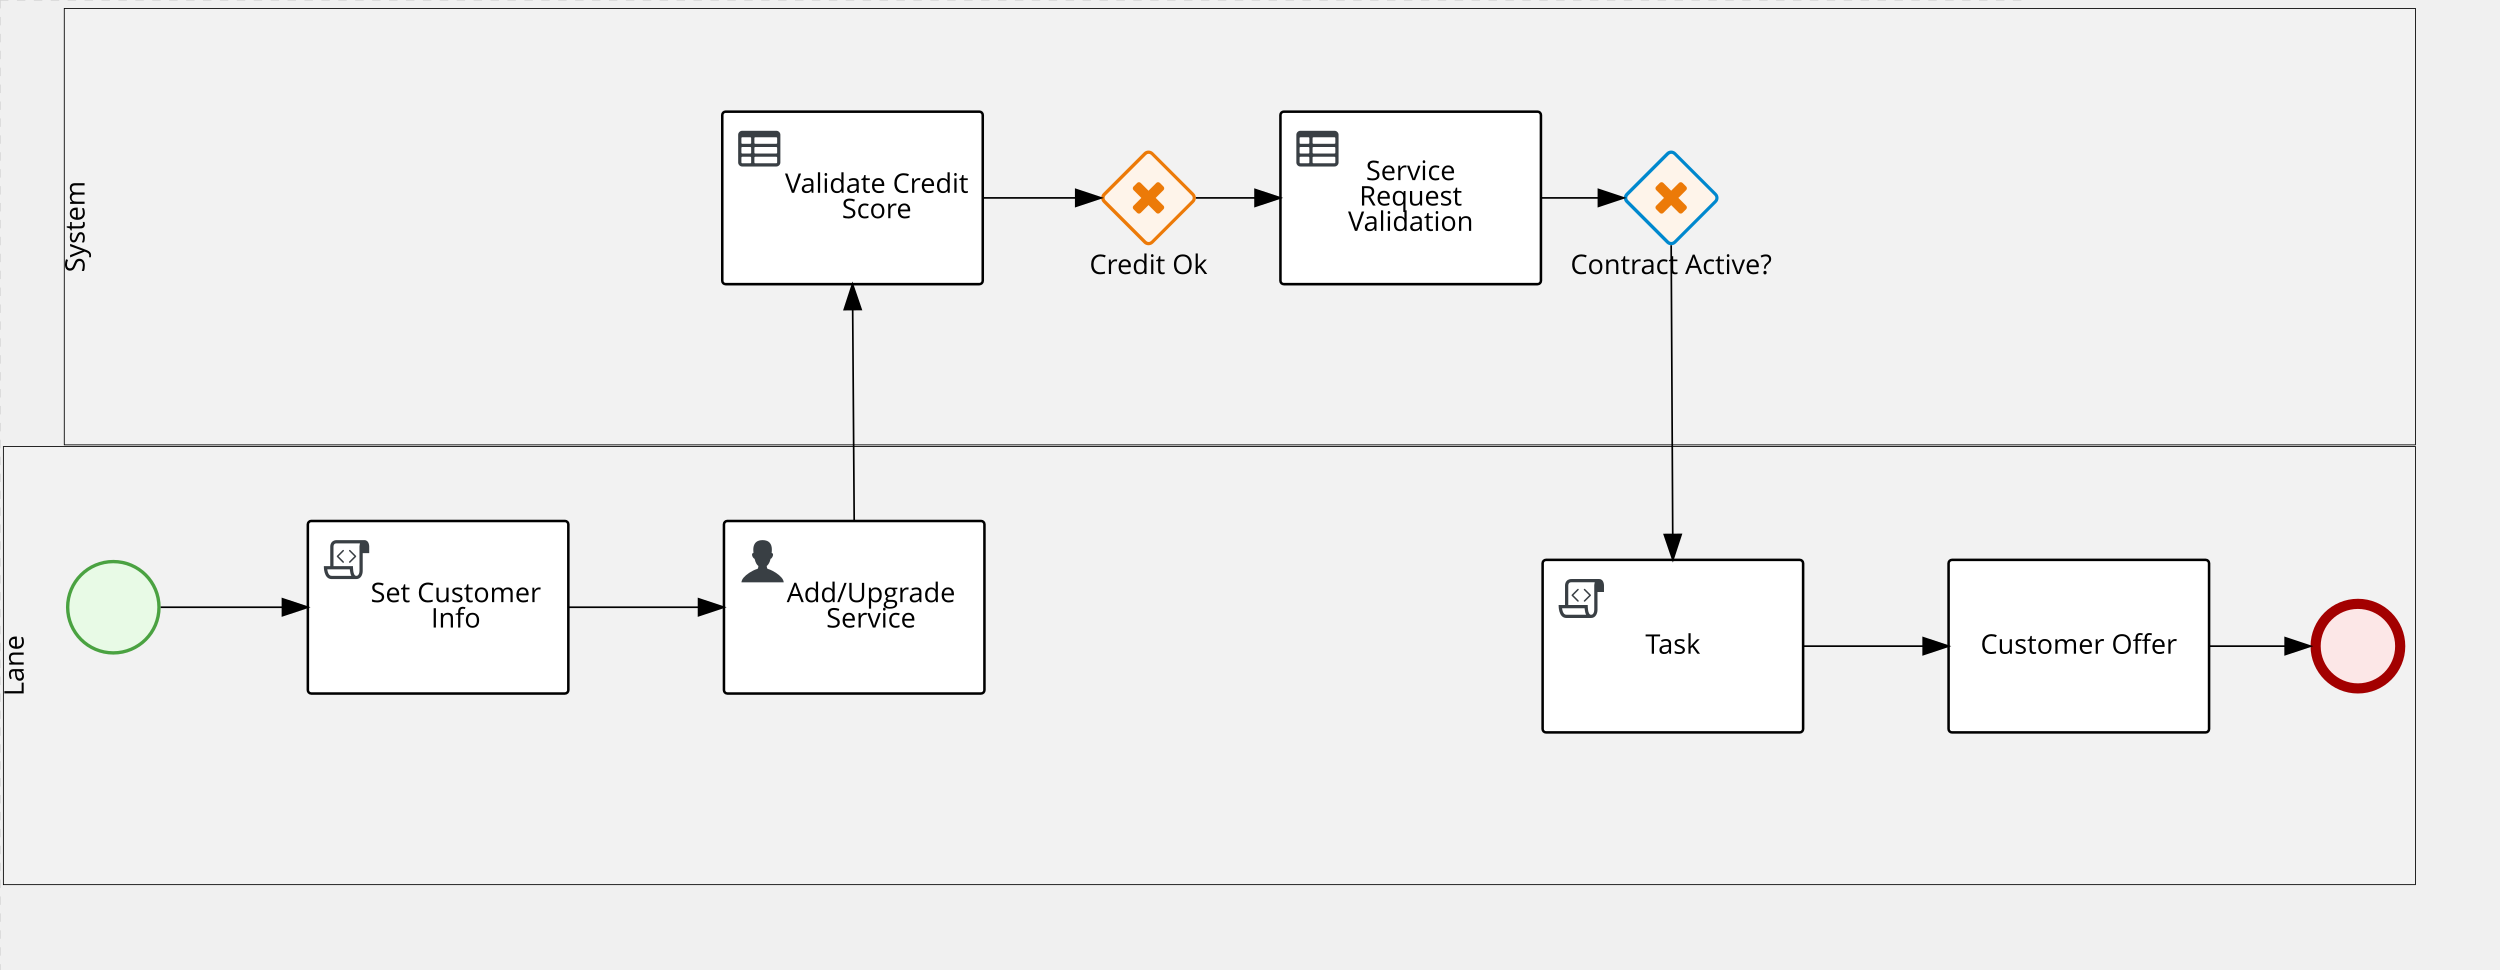
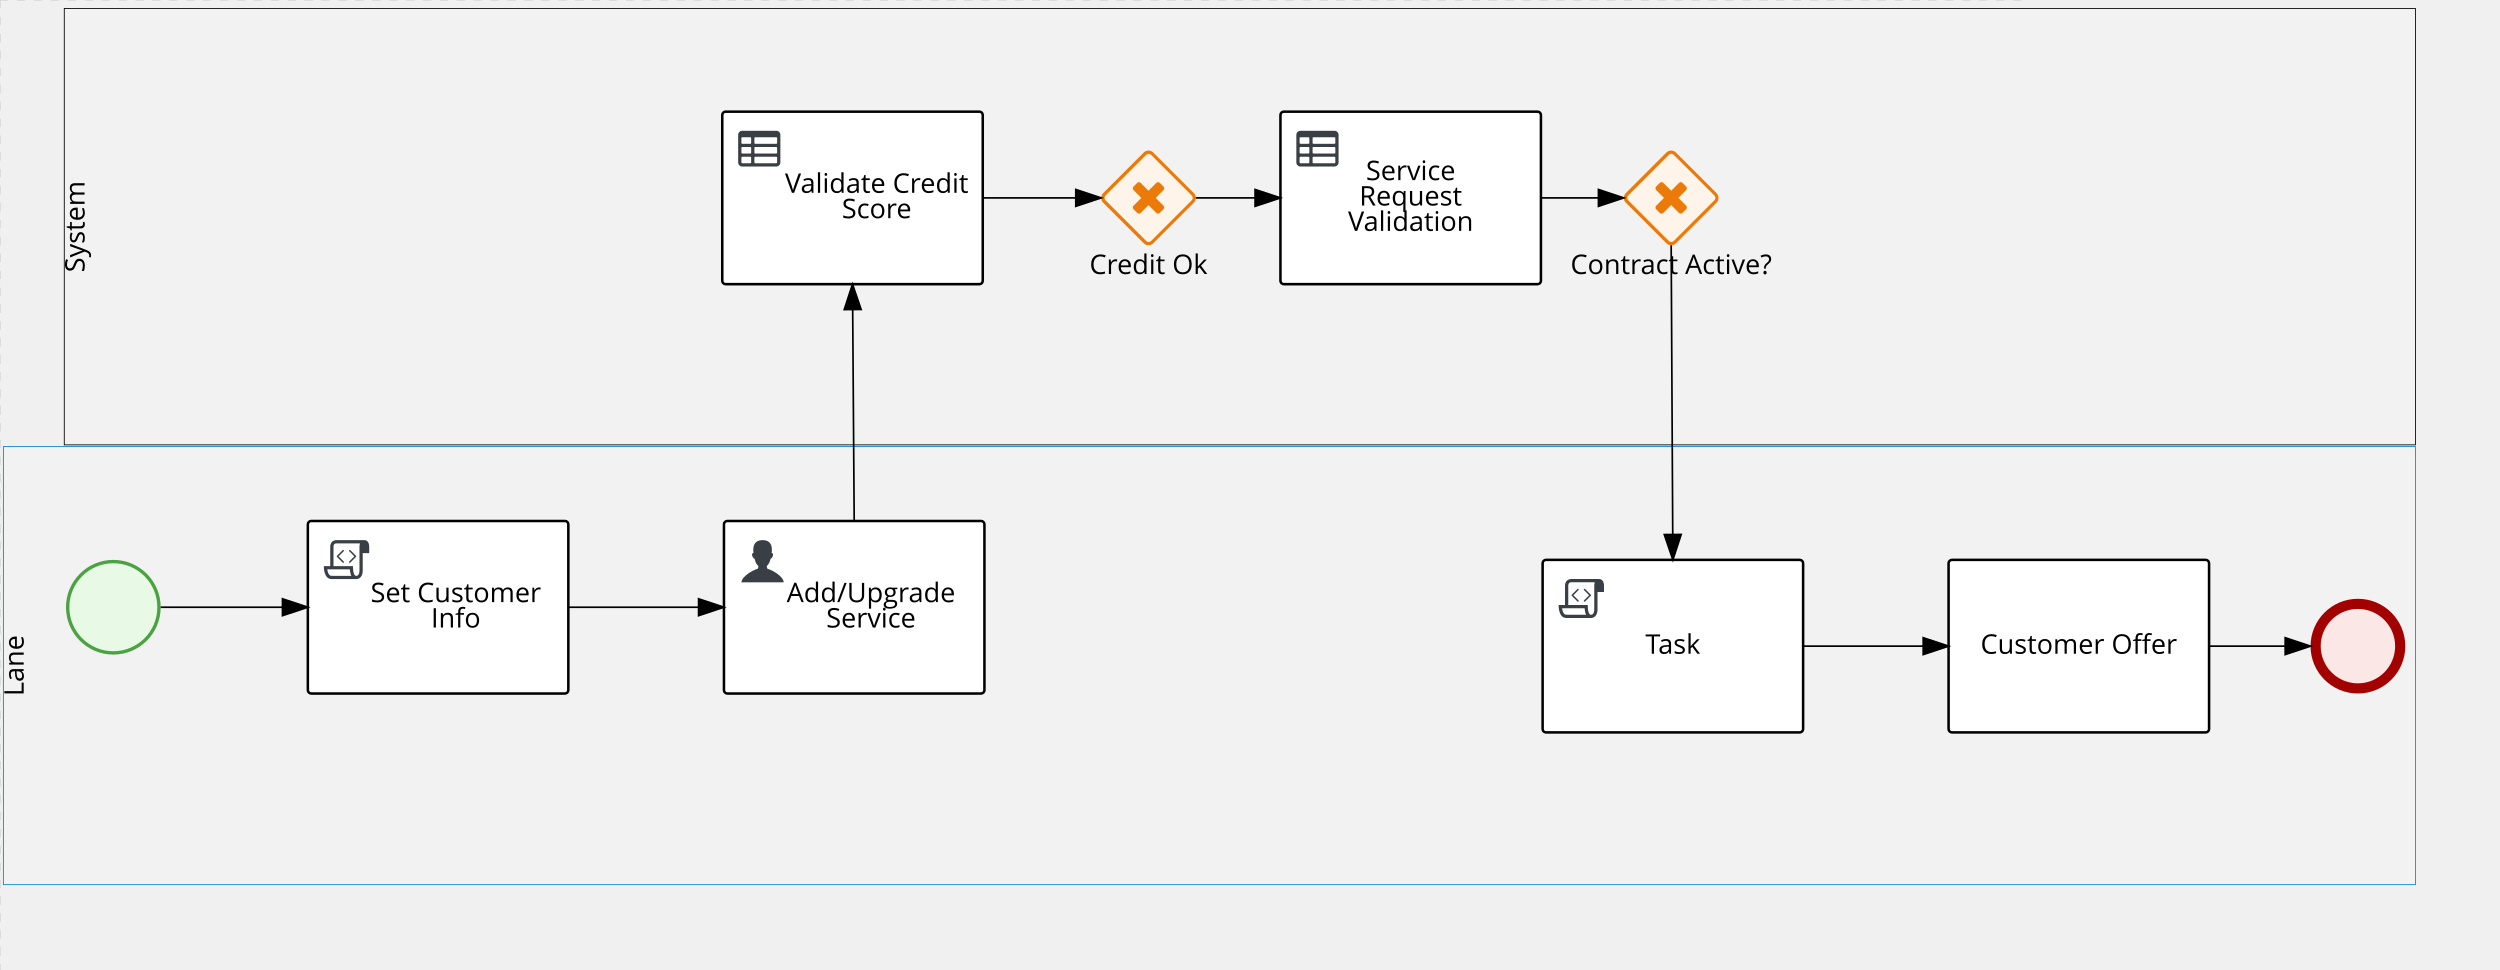
<svg xmlns="http://www.w3.org/2000/svg" version="1.1" width="1478" height="573" viewBox="0 0 1478 573">
  <defs />
  <g transform="matrix(1,0,0,1,0,0)">
    <g>
      <g>
        <g>
          <path fill="none" stroke="#d3d3d3" paint-order="fill stroke markers" d=" M 0 0 L 1200 0" stroke-miterlimit="10" stroke-opacity="0.8" stroke-dasharray="5" />
        </g>
        <g>
          <path fill="none" stroke="#d3d3d3" paint-order="fill stroke markers" d=" M 0 0 L 0 800" stroke-miterlimit="10" stroke-opacity="0.8" stroke-dasharray="5" />
        </g>
      </g>
      <g id="_C40BE70D-7D12-48B8-9F95-154697BD14E2" bpmn2nodeid="_C40BE70D-7D12-48B8-9F95-154697BD14E2" transform="matrix(1,0,0,1,38,5)">
        <g>
          <path fill="none" stroke="none" />
        </g>
        <g transform="matrix(1,0,0,1,0,0)">
          <path fill="#f2f2f2" stroke="none" id="_C40BE70D-7D12-48B8-9F95-154697BD14E2?shapeType=BACKGROUND" paint-order="stroke fill markers" d=" M 0 0 L 1390 0 L 1390 258 L 0 258 L 0 0 Z Z" />
        </g>
        <g transform="matrix(1,0,0,1,0,0)">
          <path fill="none" stroke="rgb(0,0,0)" id="_C40BE70D-7D12-48B8-9F95-154697BD14E2?shapeType=BORDER&amp;renderType=STROKE" paint-order="fill stroke markers" d=" M 0 0 L 1390 0 L 1390 258 L 0 258 L 0 0 Z Z" stroke-miterlimit="10" stroke-width="0.5" stroke-dasharray="" />
        </g>
        <g transform="matrix(-1.8369701987210297e-16,-1,1,-1.8369701987210297e-16,0,155.9922)">
          <text fill="#000000" stroke="none" font-family="Open Sans" font-size="12pt" font-style="normal" font-weight="normal" text-decoration="normal" x="26.992" y="12" text-anchor="middle" dominant-baseline="alphabetic">System</text>
        </g>
        <g id="_C9A2C5DB-835F-4DDA-B9C5-FEDAFB7BF439" bpmn2nodeid="_C9A2C5DB-835F-4DDA-B9C5-FEDAFB7BF439" transform="matrix(1,0,0,1,389,61)">
          <g>
            <path fill="none" stroke="none" />
          </g>
          <g transform="matrix(1,0,0,1,0,0)">
            <path fill="#ffffff" stroke="none" id="_C9A2C5DB-835F-4DDA-B9C5-FEDAFB7BF439?shapeType=BACKGROUND" paint-order="stroke fill markers" d=" M 2 0 L 152 0 L 152 0 A 2 2 0 0 1 154 2 L 154 100 L 154 100 A 2 2 0 0 1 152 102 L 2 102 L 2 102 A 2 2 0 0 1 0 100 L 0 2 L 0 2 A 2 2 0 0 1 2 0 Z" />
          </g>
          <g transform="matrix(1,0,0,1,0,0)">
            <path fill="none" stroke="rgb(0,0,0)" id="_C9A2C5DB-835F-4DDA-B9C5-FEDAFB7BF439?shapeType=BORDER&amp;renderType=STROKE" paint-order="fill stroke markers" d=" M 2 0 L 152 0 L 152 0 A 2 2 0 0 1 154 2 L 154 100 L 154 100 A 2 2 0 0 1 152 102 L 2 102 L 2 102 A 2 2 0 0 1 0 100 L 0 2 L 0 2 A 2 2 0 0 1 2 0 Z" stroke-miterlimit="10" stroke-width="1.5" stroke-dasharray="" />
          </g>
          <g>
            <g transform="matrix(0.06,0,0,0.06,9.4,9.4)">
              <g transform="matrix(1,0,0,1,0,0)">
                <path fill="#393f44" stroke="none" id="_C9A2C5DB-835F-4DDA-B9C5-FEDAFB7BF439undefined" paint-order="stroke fill markers" d=" M 0 0 M 128 344 L 128 296 C 128 293.7 127.2 291.8 125.8 290.2 C 124.4 288.6 122.4 288 120 288 L 40 288 C 37.7 288 35.8 288.8 34.2 290.2 C 32.6 291.6 32 293.7 32 296 L 32 344 C 32 346.3 32.8 348.2 34.2 349.8 C 35.6 351.4 37.6 352 40 352 L 120 352 C 122.3 352 124.2 351.2 125.8 349.8 C 127.4 348.4 128 346.3 128 344 Z M 0 0 M 128 248 L 128 200 C 128 197.7 127.2 195.8 125.8 194.2 C 124.4 192.6 122.4 192 120 192 L 40 192 C 37.7 192 35.8 192.8 34.2 194.2 C 32.6 195.6 32 197.7 32 200 L 32 248 C 32 250.3 32.8 252.2 34.2 253.8 C 35.6 255.4 37.6 256 40 256 L 120 256 C 122.3 256 124.2 255.2 125.8 253.8 C 127.4 252.4 128 250.3 128 248 Z M 0 0 M 376 352 C 378.3 352 380.2 351.2 381.8 349.8 C 383.4 348.4 384 346.4 384 344 L 384 296 C 384 293.7 383.2 291.8 381.8 290.2 C 380.4 288.6 378.4 288 376 288 L 168 288 C 165.7 288 163.8 288.8 162.2 290.2 C 160.6 291.6 160 293.6 160 296 L 160 344 C 160 346.3 160.8 348.2 162.2 349.8 C 163.6 351.4 165.6 352 168 352 L 376 352 Z M 0 0 M 128 152 L 128 104 C 128 101.7 127.2 99.8 125.8 98.2 C 124.4 96.6 122.3 96 120 96 L 40 96 C 37.7 96 35.8 96.8 34.2 98.2 C 32.6 99.6 32 101.7 32 104 L 32 152 C 32 154.3 32.8 156.2 34.2 157.8 C 35.6 159.4 37.6 160 40 160 L 120 160 C 122.3 160 124.2 159.2 125.8 157.8 C 127.4 156.4 128 154.3 128 152 Z M 0 0 M 376 256 C 378.3 256 380.2 255.2 381.8 253.8 C 383.4 252.4 384 250.4 384 248 L 384 200 C 384 197.7 383.2 195.8 381.8 194.2 C 380.4 192.6 378.4 192 376 192 L 168 192 C 165.7 192 163.8 192.8 162.2 194.2 C 160.6 195.6 160 197.6 160 200 L 160 248 C 160 250.3 160.8 252.2 162.2 253.8 C 163.6 255.4 165.6 256 168 256 L 376 256 Z M 0 0 M 376 160 C 378.3 160 380.2 159.2 381.8 157.8 C 383.4 156.4 384 154.4 384 152 L 384 104 C 384 101.7 383.2 99.8 381.8 98.2 C 380.4 96.6 378.3 96 376 96 L 168 96 C 165.7 96 163.8 96.8 162.2 98.2 C 160.6 99.6 160 101.6 160 104 L 160 152 C 160 154.3 160.8 156.2 162.2 157.8 C 163.6 159.4 165.6 160 168 160 L 376 160 Z M 0 0 M 416 72 L 416 344 C 416 355 412.1 364.4 404.2 372.2 C 396.3 380 387 384 376 384 L 40 384 C 29 384 19.6 380.1 11.8 372.2 C 4 364.3 0 355 0 344 L 0 72 C 0 61 3.9 51.6 11.8 43.8 C 19.7 36 29 32 40 32 L 376 32 C 387 32 396.4 35.9 404.2 43.8 C 412 51.7 416 61 416 72 Z" />
              </g>
            </g>
          </g>
          <g transform="matrix(1,0,0,1,35,36)">
            <text fill="#000000" stroke="none" font-family="Open Sans" font-size="12pt" font-style="normal" font-weight="normal" text-decoration="normal" x="56.309" y="12" text-anchor="middle" dominant-baseline="alphabetic">Validate Credit </text>
            <text fill="#000000" stroke="none" font-family="Open Sans" font-size="12pt" font-style="normal" font-weight="normal" text-decoration="normal" x="56.309" y="27" text-anchor="middle" dominant-baseline="alphabetic">        Score         </text>
          </g>
        </g>
        <g id="_F972B867-2E65-4751-83F8-A389BBCB7DEE" bpmn2nodeid="_F972B867-2E65-4751-83F8-A389BBCB7DEE" transform="matrix(1,0,0,1,719,61)">
          <g>
            <path fill="none" stroke="none" />
          </g>
          <g transform="matrix(1,0,0,1,0,0)">
            <path fill="#ffffff" stroke="none" id="_F972B867-2E65-4751-83F8-A389BBCB7DEE?shapeType=BACKGROUND" paint-order="stroke fill markers" d=" M 2 0 L 152 0 L 152 0 A 2 2 0 0 1 154 2 L 154 100 L 154 100 A 2 2 0 0 1 152 102 L 2 102 L 2 102 A 2 2 0 0 1 0 100 L 0 2 L 0 2 A 2 2 0 0 1 2 0 Z" />
          </g>
          <g transform="matrix(1,0,0,1,0,0)">
            <path fill="none" stroke="rgb(0,0,0)" id="_F972B867-2E65-4751-83F8-A389BBCB7DEE?shapeType=BORDER&amp;renderType=STROKE" paint-order="fill stroke markers" d=" M 2 0 L 152 0 L 152 0 A 2 2 0 0 1 154 2 L 154 100 L 154 100 A 2 2 0 0 1 152 102 L 2 102 L 2 102 A 2 2 0 0 1 0 100 L 0 2 L 0 2 A 2 2 0 0 1 2 0 Z" stroke-miterlimit="10" stroke-width="1.5" stroke-dasharray="" />
          </g>
          <g>
            <g transform="matrix(0.06,0,0,0.06,9.4,9.4)">
              <g transform="matrix(1,0,0,1,0,0)">
                <path fill="#393f44" stroke="none" id="_F972B867-2E65-4751-83F8-A389BBCB7DEEundefined" paint-order="stroke fill markers" d=" M 0 0 M 128 344 L 128 296 C 128 293.7 127.2 291.8 125.8 290.2 C 124.4 288.6 122.4 288 120 288 L 40 288 C 37.7 288 35.8 288.8 34.2 290.2 C 32.6 291.6 32 293.7 32 296 L 32 344 C 32 346.3 32.8 348.2 34.2 349.8 C 35.6 351.4 37.6 352 40 352 L 120 352 C 122.3 352 124.2 351.2 125.8 349.8 C 127.4 348.4 128 346.3 128 344 Z M 0 0 M 128 248 L 128 200 C 128 197.7 127.2 195.8 125.8 194.2 C 124.4 192.6 122.4 192 120 192 L 40 192 C 37.7 192 35.8 192.8 34.2 194.2 C 32.6 195.6 32 197.7 32 200 L 32 248 C 32 250.3 32.8 252.2 34.2 253.8 C 35.6 255.4 37.6 256 40 256 L 120 256 C 122.3 256 124.2 255.2 125.8 253.8 C 127.4 252.4 128 250.3 128 248 Z M 0 0 M 376 352 C 378.3 352 380.2 351.2 381.8 349.8 C 383.4 348.4 384 346.4 384 344 L 384 296 C 384 293.7 383.2 291.8 381.8 290.2 C 380.4 288.6 378.4 288 376 288 L 168 288 C 165.7 288 163.8 288.8 162.2 290.2 C 160.6 291.6 160 293.6 160 296 L 160 344 C 160 346.3 160.8 348.2 162.2 349.8 C 163.6 351.4 165.6 352 168 352 L 376 352 Z M 0 0 M 128 152 L 128 104 C 128 101.7 127.2 99.8 125.8 98.2 C 124.4 96.6 122.3 96 120 96 L 40 96 C 37.7 96 35.8 96.8 34.2 98.2 C 32.6 99.6 32 101.7 32 104 L 32 152 C 32 154.3 32.8 156.2 34.2 157.8 C 35.6 159.4 37.6 160 40 160 L 120 160 C 122.3 160 124.2 159.2 125.8 157.8 C 127.4 156.4 128 154.3 128 152 Z M 0 0 M 376 256 C 378.3 256 380.2 255.2 381.8 253.8 C 383.4 252.4 384 250.4 384 248 L 384 200 C 384 197.7 383.2 195.8 381.8 194.2 C 380.4 192.6 378.4 192 376 192 L 168 192 C 165.7 192 163.8 192.8 162.2 194.2 C 160.6 195.6 160 197.6 160 200 L 160 248 C 160 250.3 160.8 252.2 162.2 253.8 C 163.6 255.4 165.6 256 168 256 L 376 256 Z M 0 0 M 376 160 C 378.3 160 380.2 159.2 381.8 157.8 C 383.4 156.4 384 154.4 384 152 L 384 104 C 384 101.7 383.2 99.8 381.8 98.2 C 380.4 96.6 378.3 96 376 96 L 168 96 C 165.7 96 163.8 96.8 162.2 98.2 C 160.6 99.6 160 101.6 160 104 L 160 152 C 160 154.3 160.8 156.2 162.2 157.8 C 163.6 159.4 165.6 160 168 160 L 376 160 Z M 0 0 M 416 72 L 416 344 C 416 355 412.1 364.4 404.2 372.2 C 396.3 380 387 384 376 384 L 40 384 C 29 384 19.6 380.1 11.8 372.2 C 4 364.3 0 355 0 344 L 0 72 C 0 61 3.9 51.6 11.8 43.8 C 19.7 36 29 32 40 32 L 376 32 C 387 32 396.4 35.9 404.2 43.8 C 412 51.7 416 61 416 72 Z" />
              </g>
            </g>
          </g>
          <g transform="matrix(1,0,0,1,39.96094,28.5)">
            <text fill="#000000" stroke="none" font-family="Open Sans" font-size="12pt" font-style="normal" font-weight="normal" text-decoration="normal" x="37.039" y="12" text-anchor="middle" dominant-baseline="alphabetic">  Service   </text>
            <text fill="#000000" stroke="none" font-family="Open Sans" font-size="12pt" font-style="normal" font-weight="normal" text-decoration="normal" x="37.039" y="27" text-anchor="middle" dominant-baseline="alphabetic"> Request  </text>
            <text fill="#000000" stroke="none" font-family="Open Sans" font-size="12pt" font-style="normal" font-weight="normal" text-decoration="normal" x="37.039" y="42" text-anchor="middle" dominant-baseline="alphabetic">Validation</text>
          </g>
        </g>
        <g id="_AA3BF9BA-733F-4D16-9B43-69D243315AF8" bpmn2nodeid="_AA3BF9BA-733F-4D16-9B43-69D243315AF8" transform="matrix(1,0,0,1,613,84)">
          <g>
            <path fill="none" stroke="none" />
          </g>
          <g transform="matrix(0.125,0,0,0.125,0,0)">
            <g transform="matrix(1,0,0,1,0,0)">
              <path fill="#fef4ea" stroke="none" id="_AA3BF9BA-733F-4D16-9B43-69D243315AF8?shapeType=BACKGROUND" paint-order="stroke fill markers" d=" M 0 0 M 224.4 4.3 C 216.4 4.3 208.4 7.3 202.3 13.4 L 13.5 202.2 C 1.3 214.4 1.3 234.2 13.5 246.4 L 202.2 435.1 C 208.3 441.2 216.4 444.2 224.3 444.2 C 232.2 444.2 240.3 441.2 246.4 435.1 L 435.1 246.4 C 447.3 234.2 447.3 214.4 435.1 202.2 L 246.5 13.4 C 240.4 7.3 232.4 4.3 224.4 4.3 L 224.4 4.3 Z" />
            </g>
            <g>
              <g transform="matrix(1,0,0,1,0,0)">
                <g transform="matrix(1,0,0,1,0,0)">
                  <path fill="rgb(236,122,8)" stroke="none" id="_AA3BF9BA-733F-4D16-9B43-69D243315AF8?shapeType=BORDER&amp;renderType=FILL" paint-order="stroke fill markers" d=" M 0 0 M 20.8 212.7 L 213.3 20.2 C 219.6 13.9 229.7 13.9 235.9 20.2 L 428.4 212.7 C 434.7 219 434.7 229.1 428.4 235.3 L 235.9 427.8 C 229.6 434.1 219.5 434.1 213.3 427.8 L 20.8 235.3 C 14.5 229.1 14.5 218.9 20.8 212.7 L 20.8 212.7 Z M 0 0 M 0 224 C 0 232.1 3.1 240.3 9.3 246.5 L 201.5 438.7 C 213.9 451.1 234.1 451.1 246.5 438.7 L 438.7 246.5 C 444.9 240.3 448 232.1 448 224 C 448 215.9 444.9 207.7 438.7 201.5 L 246.5 9.3 C 234.1 -3.1 213.9 -3.1 201.5 9.3 L 9.3 201.5 C 3.1 207.7 0 215.9 0 224 L 0 224 Z" />
                </g>
              </g>
            </g>
            <g>
              <g transform="matrix(1,0,0,1,0,0)">
                <g transform="matrix(1,0,0,1,0,0)">
                  <path fill="#ec7a08" stroke="none" id="_AA3BF9BA-733F-4D16-9B43-69D243315AF8undefined" paint-order="stroke fill markers" d=" M 0 0 M 298.2 269.2 C 298.2 272.6 297.1 275.3 294.7 277.7 L 277.7 294.7 C 275.3 297.1 272.6 298.2 269.2 298.2 C 265.8 298.2 263.1 297.1 260.7 294.7 L 224 258 L 187.2 294.8 C 184.8 297.2 182.1 298.3 178.7 298.3 C 175.3 298.3 172.6 297.2 170.2 294.8 L 153.2 277.8 C 150.8 275.4 149.7 272.7 149.7 269.3 C 149.7 265.9 150.8 263.2 153.2 260.8 L 190 224 L 153.2 187.2 C 150.8 184.8 149.7 182 149.7 178.7 C 149.7 175.3 150.8 172.5 153.2 170.2 L 170.2 153.2 C 172.6 150.8 175.3 149.7 178.7 149.7 C 182.1 149.7 184.8 150.8 187.2 153.2 L 224 190 L 260.8 153.2 C 263.2 150.8 265.9 149.7 269.3 149.7 C 272.7 149.7 275.4 150.8 277.8 153.2 L 294.8 170.2 C 297.2 172.5 298.3 175.3 298.3 178.7 C 298.3 182 297.2 184.8 294.8 187.2 L 258 224 L 294.8 260.8 C 297.1 263.1 298.2 265.9 298.2 269.2 Z" />
                </g>
              </g>
            </g>
          </g>
          <g transform="matrix(1,0,0,1,-6.898438,61)">
            <text fill="#000000" stroke="none" font-family="Open Sans" font-size="12pt" font-style="normal" font-weight="normal" text-decoration="normal" x="34.898" y="12" text-anchor="middle" dominant-baseline="alphabetic">Credit Ok</text>
          </g>
        </g>
        <g id="_DC08D84A-51F2-4937-9E04-AFE509B4D9A8" bpmn2nodeid="_DC08D84A-51F2-4937-9E04-AFE509B4D9A8" transform="matrix(1,0,0,1,922,84)">
          <g>
            <path fill="none" stroke="none" />
          </g>
          <g transform="matrix(0.125,0,0,0.125,0,0)">
            <g transform="matrix(1,0,0,1,0,0)">
              <path fill="#fef4ea" stroke="none" id="_DC08D84A-51F2-4937-9E04-AFE509B4D9A8?shapeType=BACKGROUND" paint-order="stroke fill markers" d=" M 0 0 M 224.4 4.3 C 216.4 4.3 208.4 7.3 202.3 13.4 L 13.5 202.2 C 1.3 214.4 1.3 234.2 13.5 246.4 L 202.2 435.1 C 208.3 441.2 216.4 444.2 224.3 444.2 C 232.2 444.2 240.3 441.2 246.4 435.1 L 435.1 246.4 C 447.3 234.2 447.3 214.4 435.1 202.2 L 246.5 13.4 C 240.4 7.3 232.4 4.3 224.4 4.3 L 224.4 4.3 Z" />
            </g>
            <g>
              <g transform="matrix(1,0,0,1,0,0)">
                <g transform="matrix(1,0,0,1,0,0)">
-                   <path fill="rgb(0,136,206)" stroke="none" id="_DC08D84A-51F2-4937-9E04-AFE509B4D9A8?shapeType=BORDER&amp;renderType=FILL" paint-order="stroke fill markers" d=" M 0 0 M 20.8 212.7 L 213.3 20.2 C 219.6 13.9 229.7 13.9 235.9 20.2 L 428.4 212.7 C 434.7 219 434.7 229.1 428.4 235.3 L 235.9 427.8 C 229.6 434.1 219.5 434.1 213.3 427.8 L 20.8 235.3 C 14.5 229.1 14.5 218.9 20.8 212.7 L 20.8 212.7 Z M 0 0 M 0 224 C 0 232.1 3.1 240.3 9.3 246.5 L 201.5 438.7 C 213.9 451.1 234.1 451.1 246.5 438.7 L 438.7 246.5 C 444.9 240.3 448 232.1 448 224 C 448 215.9 444.9 207.7 438.7 201.5 L 246.5 9.3 C 234.1 -3.1 213.9 -3.1 201.5 9.3 L 9.3 201.5 C 3.1 207.7 0 215.9 0 224 L 0 224 Z" />
+                   <path fill="rgb(236,122,8)" stroke="none" id="_DC08D84A-51F2-4937-9E04-AFE509B4D9A8?shapeType=BORDER&amp;renderType=FILL" paint-order="stroke fill markers" d=" M 0 0 M 20.8 212.7 L 213.3 20.2 C 219.6 13.9 229.7 13.9 235.9 20.2 L 428.4 212.7 C 434.7 219 434.7 229.1 428.4 235.3 L 235.9 427.8 C 229.6 434.1 219.5 434.1 213.3 427.8 L 20.8 235.3 C 14.5 229.1 14.5 218.9 20.8 212.7 L 20.8 212.7 Z M 0 0 M 0 224 C 0 232.1 3.1 240.3 9.3 246.5 L 201.5 438.7 C 213.9 451.1 234.1 451.1 246.5 438.7 L 438.7 246.5 C 444.9 240.3 448 232.1 448 224 C 448 215.9 444.9 207.7 438.7 201.5 L 246.5 9.3 C 234.1 -3.1 213.9 -3.1 201.5 9.3 L 9.3 201.5 C 3.1 207.7 0 215.9 0 224 L 0 224 Z" />
                </g>
              </g>
            </g>
            <g>
              <g transform="matrix(1,0,0,1,0,0)">
                <g transform="matrix(1,0,0,1,0,0)">
                  <path fill="#ec7a08" stroke="none" id="_DC08D84A-51F2-4937-9E04-AFE509B4D9A8undefined" paint-order="stroke fill markers" d=" M 0 0 M 298.2 269.2 C 298.2 272.6 297.1 275.3 294.7 277.7 L 277.7 294.7 C 275.3 297.1 272.6 298.2 269.2 298.2 C 265.8 298.2 263.1 297.1 260.7 294.7 L 224 258 L 187.2 294.8 C 184.8 297.2 182.1 298.3 178.7 298.3 C 175.3 298.3 172.6 297.2 170.2 294.8 L 153.2 277.8 C 150.8 275.4 149.7 272.7 149.7 269.3 C 149.7 265.9 150.8 263.2 153.2 260.8 L 190 224 L 153.2 187.2 C 150.8 184.8 149.7 182 149.7 178.7 C 149.7 175.3 150.8 172.5 153.2 170.2 L 170.2 153.2 C 172.6 150.8 175.3 149.7 178.7 149.7 C 182.1 149.7 184.8 150.8 187.2 153.2 L 224 190 L 260.8 153.2 C 263.2 150.8 265.9 149.7 269.3 149.7 C 272.7 149.7 275.4 150.8 277.8 153.2 L 294.8 170.2 C 297.2 172.5 298.3 175.3 298.3 178.7 C 298.3 182 297.2 184.8 294.8 187.2 L 258 224 L 294.8 260.8 C 297.1 263.1 298.2 265.9 298.2 269.2 Z" />
                </g>
              </g>
            </g>
          </g>
          <g transform="matrix(1,0,0,1,-31.52734,61)">
            <text fill="#000000" stroke="none" font-family="Open Sans" font-size="12pt" font-style="normal" font-weight="normal" text-decoration="normal" x="59.527" y="12" text-anchor="middle" dominant-baseline="alphabetic">Contract Active?</text>
          </g>
        </g>
      </g>
      <g transform="matrix(1,0,0,1,38,5)" />
      <g transform="matrix(1,0,0,1,427,66)" />
      <g transform="matrix(1,0,0,1,757,66)" />
      <g id="_1BB000A9-BA14-416D-A075-B6D1B34C95D7" bpmn2nodeid="_1BB000A9-BA14-416D-A075-B6D1B34C95D7" transform="matrix(1,0,0,1,2,264)">
        <g>
          <path fill="none" stroke="none" />
        </g>
        <g transform="matrix(1,0,0,1,0,0)">
          <path fill="#f2f2f2" stroke="none" id="_1BB000A9-BA14-416D-A075-B6D1B34C95D7?shapeType=BACKGROUND" paint-order="stroke fill markers" d=" M 0 0 L 1426 0 L 1426 259 L 0 259 L 0 0 Z Z" />
        </g>
        <g transform="matrix(1,0,0,1,0,0)">
-           <path fill="none" stroke="rgb(0,0,0)" id="_1BB000A9-BA14-416D-A075-B6D1B34C95D7?shapeType=BORDER&amp;renderType=STROKE" paint-order="fill stroke markers" d=" M 0 0 L 1426 0 L 1426 259 L 0 259 L 0 0 Z Z" stroke-miterlimit="10" stroke-width="0.5" stroke-dasharray="" />
+           <path fill="none" stroke="rgb(0,136,206)" id="_1BB000A9-BA14-416D-A075-B6D1B34C95D7?shapeType=BORDER&amp;renderType=STROKE" paint-order="fill stroke markers" d=" M 0 0 L 1426 0 L 1426 259 L 0 259 L 0 0 Z Z" stroke-miterlimit="10" stroke-width="0.5" stroke-dasharray="" />
        </g>
        <g transform="matrix(-1.8369701987210297e-16,-1,1,-1.8369701987210297e-16,0,147.5)">
          <text fill="#000000" stroke="none" font-family="Open Sans" font-size="12pt" font-style="normal" font-weight="normal" text-decoration="normal" x="18" y="12" text-anchor="middle" dominant-baseline="alphabetic">Lane</text>
        </g>
        <g id="_793FCBBF-E832-40F6-84E5-37F5270913DC" bpmn2nodeid="_793FCBBF-E832-40F6-84E5-37F5270913DC" transform="matrix(1,0,0,1,180,44)">
          <g>
            <path fill="none" stroke="none" />
          </g>
          <g transform="matrix(1,0,0,1,0,0)">
            <path fill="#ffffff" stroke="none" id="_793FCBBF-E832-40F6-84E5-37F5270913DC?shapeType=BACKGROUND" paint-order="stroke fill markers" d=" M 2 0 L 152 0 L 152 0 A 2 2 0 0 1 154 2 L 154 100 L 154 100 A 2 2 0 0 1 152 102 L 2 102 L 2 102 A 2 2 0 0 1 0 100 L 0 2 L 0 2 A 2 2 0 0 1 2 0 Z" />
          </g>
          <g transform="matrix(1,0,0,1,0,0)">
            <path fill="none" stroke="rgb(0,0,0)" id="_793FCBBF-E832-40F6-84E5-37F5270913DC?shapeType=BORDER&amp;renderType=STROKE" paint-order="fill stroke markers" d=" M 2 0 L 152 0 L 152 0 A 2 2 0 0 1 154 2 L 154 100 L 154 100 A 2 2 0 0 1 152 102 L 2 102 L 2 102 A 2 2 0 0 1 0 100 L 0 2 L 0 2 A 2 2 0 0 1 2 0 Z" stroke-miterlimit="10" stroke-width="1.5" stroke-dasharray="" />
          </g>
          <g>
            <g transform="matrix(0.06,0,0,0.06,9.4,9.4)">
              <g transform="matrix(1,0,0,1,0,0)">
                <path fill="#393f44" stroke="none" id="_793FCBBF-E832-40F6-84E5-37F5270913DCundefined" paint-order="stroke fill markers" d=" M 0 0 M 197.3 130.2 C 194.4 127.3 189.6 127.3 186.7 130.2 L 130.2 186.7 C 127.3 189.6 127.3 194.4 130.2 197.3 L 186.7 253.8 C 188.1 255.3 190.1 256 192 256 C 193.9 256 195.9 255.3 197.3 253.7 C 200.2 250.8 200.2 246 197.3 243.1 L 146.2 192 L 197.3 140.8 C 200.2 137.9 200.2 133.1 197.3 130.2 Z" />
              </g>
              <g transform="matrix(1,0,0,1,0,0)">
                <path fill="#393f44" stroke="none" id="_793FCBBF-E832-40F6-84E5-37F5270913DCundefined" paint-order="stroke fill markers" d=" M 0 0 M 261.3 130.2 C 258.4 127.3 253.6 127.3 250.7 130.2 C 247.8 133.1 247.8 137.9 250.7 140.8 L 301.8 191.9 L 250.7 243 C 247.8 245.9 247.8 250.7 250.7 253.6 C 252.1 255.3 254.1 256 256 256 C 257.9 256 259.9 255.3 261.3 253.8 L 317.8 197.3 C 320.7 194.4 320.7 189.6 317.8 186.7 L 261.3 130.2 Z" />
              </g>
              <g transform="matrix(1,0,0,1,0,0)">
                <path fill="#393f44" stroke="none" id="_793FCBBF-E832-40F6-84E5-37F5270913DCundefined" paint-order="stroke fill markers" d=" M 0 0 M 400 32 C 400 32 152.8 32 128 32 C 62 32 64 96 64 96 L 64 288 L 1 288 C 1 288 -4 416 78 416 L 320 416 C 368 416 384 368 384 336 C 384 314.2 384 224.4 384 160 L 448 160 L 448 96 C 448 96 449 32 400 32 Z M 0 0 M 78 383.9 C 68.5 383.9 61.6 381.1 55.5 374.9 C 43.4 362.4 37.5 339.6 34.9 320 L 256.9 320 C 257.1 322.7 257.3 325.4 257.6 328.2 C 260 351.6 264.7 370.1 271.9 383.9 L 78 383.9 L 78 383.9 Z M 0 0 M 352 336 C 352 345.9 349.6 360.3 342.9 371 C 337.2 380.1 330.4 384 320 384 C 285 384 288 288 288 288 L 96 288 L 96 96 L 96 95.9 L 96 95.1 C 96 90.6 97.6 78.3 104.7 71.2 C 106.5 69.4 111.9 64 128 64 L 356.5 64 C 354.4 72.8 352.8 81.8 352.2 89.9 C 352.2 90.5 352.1 91.1 352.1 91.7 C 352.1 92 352.1 92.3 352.1 92.6 C 352 94.8 352 96 352 96 L 352 160 L 352 336 Z" />
              </g>
            </g>
          </g>
          <g transform="matrix(1,0,0,1,35,36)">
            <text fill="#000000" stroke="none" font-family="Open Sans" font-size="12pt" font-style="normal" font-weight="normal" text-decoration="normal" x="52.484" y="12" text-anchor="middle" dominant-baseline="alphabetic">Set Customer </text>
            <text fill="#000000" stroke="none" font-family="Open Sans" font-size="12pt" font-style="normal" font-weight="normal" text-decoration="normal" x="52.484" y="27" text-anchor="middle" dominant-baseline="alphabetic">         Info         </text>
          </g>
        </g>
        <g id="_5D57A19D-4B7C-40DC-8BDF-E86E3B12A96E" bpmn2nodeid="_5D57A19D-4B7C-40DC-8BDF-E86E3B12A96E" transform="matrix(1,0,0,1,426,44)">
          <g>
            <path fill="none" stroke="none" />
          </g>
          <g transform="matrix(1,0,0,1,0,0)">
            <path fill="#ffffff" stroke="none" id="_5D57A19D-4B7C-40DC-8BDF-E86E3B12A96E?shapeType=BACKGROUND" paint-order="stroke fill markers" d=" M 2 0 L 152 0 L 152 0 A 2 2 0 0 1 154 2 L 154 100 L 154 100 A 2 2 0 0 1 152 102 L 2 102 L 2 102 A 2 2 0 0 1 0 100 L 0 2 L 0 2 A 2 2 0 0 1 2 0 Z" />
          </g>
          <g transform="matrix(1,0,0,1,0,0)">
            <path fill="none" stroke="rgb(0,0,0)" id="_5D57A19D-4B7C-40DC-8BDF-E86E3B12A96E?shapeType=BORDER&amp;renderType=STROKE" paint-order="fill stroke markers" d=" M 2 0 L 152 0 L 152 0 A 2 2 0 0 1 154 2 L 154 100 L 154 100 A 2 2 0 0 1 152 102 L 2 102 L 2 102 A 2 2 0 0 1 0 100 L 0 2 L 0 2 A 2 2 0 0 1 2 0 Z" stroke-miterlimit="10" stroke-width="1.5" stroke-dasharray="" />
          </g>
          <g>
            <g transform="matrix(0.06,0,0,0.06,9.4,9.4)">
              <g transform="matrix(1,0,0,1,0,0)">
                <path fill="#393f44" stroke="none" id="_5D57A19D-4B7C-40DC-8BDF-E86E3B12A96Eundefined" paint-order="stroke fill markers" d=" M 0 0 M 16 445.21 C 16 440.869 18.784 431.129 22.001 424.217 C 35.768 394.64 77.283 359.28 129 333.084 C 144.516 325.224 157.347 319.964 167.807 317.174 C 171.932 316.074 175.729 314.414 176.525 313.363 C 178.894 310.234 180.914 302.908 181.727 294.5 L 182.5 286.5 L 178.507 283.455 C 166.303 274.146 154.284 251.678 148.04 226.5 C 145.611 216.707 145.056 215.462 142.984 215.158 C 141.703 214.97 138.083 212.243 134.939 209.099 C 123.233 197.393 116.891 177.376 121.44 166.49 C 123.002 162.751 128.155 159.01 131.75 159.004 C 134.448 159 134.471 158.603 132.914 138.788 C 130.927 113.496 134.279 92.265 143.132 74.076 C 152.232 55.38 167.569 42.882 189.049 36.66 C 210.203 30.532 237.797 30.532 258.951 36.66 C 300.042 48.563 318.958 83.806 314.955 141 C 314.32 150.075 313.624 157.788 313.409 158.14 C 313.194 158.493 314.575 159.073 316.479 159.43 C 328.929 161.766 330.986 177.018 321.496 196.621 C 316.903 206.109 309.357 214.508 304.817 215.185 C 303.023 215.453 302.293 217.146 299.943 226.5 C 296.659 239.567 294.474 245.305 287.948 257.995 C 282.491 268.606 273.035 281.109 268.108 284.229 L 264.871 286.278 L 265.518 292.889 C 266.345 301.33 268.639 309.871 270.877 312.837 C 272.067 314.415 275.002 315.79 280.063 317.139 C 291.069 320.075 303.617 325.274 321 334.102 C 369.815 358.891 410.848 393.758 425.032 422.5 C 429.07 430.682 432 440.232 432 445.21 L 432 448 L 224 448 L 16 448 L 16 445.21 Z" />
              </g>
            </g>
          </g>
          <g transform="matrix(1,0,0,1,4.04,13.68)">
            <g transform="matrix(0.04,0,0,0.04,63.36,69.12)">
              <g transform="matrix(1,0,0,1,0,0)">
                <path fill="none" stroke="none" />
              </g>
              <g transform="matrix(1,0,0,1,0,0)">
                <path fill="none" stroke="none" />
              </g>
            </g>
          </g>
          <g transform="matrix(1,0,0,1,35,36)">
            <text fill="#000000" stroke="none" font-family="Open Sans" font-size="12pt" font-style="normal" font-weight="normal" text-decoration="normal" x="51.938" y="12" text-anchor="middle" dominant-baseline="alphabetic">Add/Upgrade </text>
            <text fill="#000000" stroke="none" font-family="Open Sans" font-size="12pt" font-style="normal" font-weight="normal" text-decoration="normal" x="51.938" y="27" text-anchor="middle" dominant-baseline="alphabetic">      Service      </text>
          </g>
        </g>
        <g id="_181ADED6-8348-4757-A394-E939B0ABA9C8" bpmn2nodeid="_181ADED6-8348-4757-A394-E939B0ABA9C8" transform="matrix(1,0,0,1,37,67)">
          <g>
            <path fill="none" stroke="none" />
          </g>
          <g transform="matrix(0.125,0,0,0.125,0,0)">
            <g transform="matrix(1,0,0,1,0,0)">
              <path fill="#e8fae6" stroke="none" id="_181ADED6-8348-4757-A394-E939B0ABA9C8?shapeType=BACKGROUND" paint-order="stroke fill markers" d=" M 0 0 M 444 224 C 444 263.9 434.2 300.8 414.4 334.5 C 394.7 368.2 368 394.9 334.4 414.5 C 300.8 434.1 263.9 444 224 444 C 184.1 444 147.2 434.2 113.5 414.4 C 79.8 394.7 53.1 368 33.5 334.4 C 13.9 300.8 4 263.9 4 224 C 4 184.1 13.8 147.2 33.6 113.5 C 53.4 79.8 80.1 53.1 113.6 33.5 C 147.1 13.9 184.1 4 224 4 C 263.9 4 300.8 13.8 334.5 33.6 C 368.2 53.4 394.9 80.1 414.5 113.6 C 434.1 147.1 444 184.1 444 224 Z" />
            </g>
            <g>
              <g transform="matrix(1,0,0,1,0,0)">
                <g transform="matrix(1,0,0,1,0,0)">
                  <path fill="rgb(74,162,65)" stroke="none" id="_181ADED6-8348-4757-A394-E939B0ABA9C8?shapeType=BORDER&amp;renderType=FILL" paint-order="stroke fill markers" d=" M 0 0 M 224 0 C 100.3 0 0 100.3 0 224 C 0 347.7 100.3 448 224 448 C 347.7 448 448 347.7 448 224 C 448 100.3 347.7 0 224 0 Z M 0 0 M 224 432 C 109.1 432 16 338.9 16 224 C 16 109.1 109.1 16 224 16 C 338.9 16 432 109.1 432 224 C 432 338.9 338.9 432 224 432 Z" />
                </g>
              </g>
            </g>
          </g>
          <g transform="matrix(1,0,0,1,28,61)" />
        </g>
        <g id="_C06C6ED3-41EB-4AC9-87EB-DF54B9981926" bpmn2nodeid="_C06C6ED3-41EB-4AC9-87EB-DF54B9981926" transform="matrix(1,0,0,1,910,67)">
          <g>
            <path fill="none" stroke="none" />
          </g>
          <g transform="matrix(1,0,0,1,0,0)">
            <path fill="#ffffff" stroke="none" id="_C06C6ED3-41EB-4AC9-87EB-DF54B9981926?shapeType=BACKGROUND" paint-order="stroke fill markers" d=" M 2 0 L 152 0 L 152 0 A 2 2 0 0 1 154 2 L 154 100 L 154 100 A 2 2 0 0 1 152 102 L 2 102 L 2 102 A 2 2 0 0 1 0 100 L 0 2 L 0 2 A 2 2 0 0 1 2 0 Z" />
          </g>
          <g transform="matrix(1,0,0,1,0,0)">
            <path fill="none" stroke="rgb(0,0,0)" id="_C06C6ED3-41EB-4AC9-87EB-DF54B9981926?shapeType=BORDER&amp;renderType=STROKE" paint-order="fill stroke markers" d=" M 2 0 L 152 0 L 152 0 A 2 2 0 0 1 154 2 L 154 100 L 154 100 A 2 2 0 0 1 152 102 L 2 102 L 2 102 A 2 2 0 0 1 0 100 L 0 2 L 0 2 A 2 2 0 0 1 2 0 Z" stroke-miterlimit="10" stroke-width="1.5" stroke-dasharray="" />
          </g>
          <g>
            <g transform="matrix(0.06,0,0,0.06,9.4,9.4)">
              <g transform="matrix(1,0,0,1,0,0)">
                <path fill="#393f44" stroke="none" id="_C06C6ED3-41EB-4AC9-87EB-DF54B9981926undefined" paint-order="stroke fill markers" d=" M 0 0 M 197.3 130.2 C 194.4 127.3 189.6 127.3 186.7 130.2 L 130.2 186.7 C 127.3 189.6 127.3 194.4 130.2 197.3 L 186.7 253.8 C 188.1 255.3 190.1 256 192 256 C 193.9 256 195.9 255.3 197.3 253.7 C 200.2 250.8 200.2 246 197.3 243.1 L 146.2 192 L 197.3 140.8 C 200.2 137.9 200.2 133.1 197.3 130.2 Z" />
              </g>
              <g transform="matrix(1,0,0,1,0,0)">
                <path fill="#393f44" stroke="none" id="_C06C6ED3-41EB-4AC9-87EB-DF54B9981926undefined" paint-order="stroke fill markers" d=" M 0 0 M 261.3 130.2 C 258.4 127.3 253.6 127.3 250.7 130.2 C 247.8 133.1 247.8 137.9 250.7 140.8 L 301.8 191.9 L 250.7 243 C 247.8 245.9 247.8 250.7 250.7 253.6 C 252.1 255.3 254.1 256 256 256 C 257.9 256 259.9 255.3 261.3 253.8 L 317.8 197.3 C 320.7 194.4 320.7 189.6 317.8 186.7 L 261.3 130.2 Z" />
              </g>
              <g transform="matrix(1,0,0,1,0,0)">
                <path fill="#393f44" stroke="none" id="_C06C6ED3-41EB-4AC9-87EB-DF54B9981926undefined" paint-order="stroke fill markers" d=" M 0 0 M 400 32 C 400 32 152.8 32 128 32 C 62 32 64 96 64 96 L 64 288 L 1 288 C 1 288 -4 416 78 416 L 320 416 C 368 416 384 368 384 336 C 384 314.2 384 224.4 384 160 L 448 160 L 448 96 C 448 96 449 32 400 32 Z M 0 0 M 78 383.9 C 68.5 383.9 61.6 381.1 55.5 374.9 C 43.4 362.4 37.5 339.6 34.9 320 L 256.9 320 C 257.1 322.7 257.3 325.4 257.6 328.2 C 260 351.6 264.7 370.1 271.9 383.9 L 78 383.9 L 78 383.9 Z M 0 0 M 352 336 C 352 345.9 349.6 360.3 342.9 371 C 337.2 380.1 330.4 384 320 384 C 285 384 288 288 288 288 L 96 288 L 96 96 L 96 95.9 L 96 95.1 C 96 90.6 97.6 78.3 104.7 71.2 C 106.5 69.4 111.9 64 128 64 L 356.5 64 C 354.4 72.8 352.8 81.8 352.2 89.9 C 352.2 90.5 352.1 91.1 352.1 91.7 C 352.1 92 352.1 92.3 352.1 92.6 C 352 94.8 352 96 352 96 L 352 160 L 352 336 Z" />
              </g>
            </g>
          </g>
          <g transform="matrix(1,0,0,1,60.75,43.5)">
            <text fill="#000000" stroke="none" font-family="Open Sans" font-size="12pt" font-style="normal" font-weight="normal" text-decoration="normal" x="16.25" y="12" text-anchor="middle" dominant-baseline="alphabetic">Task</text>
          </g>
        </g>
        <g id="_C32A983A-524A-42EE-8041-BB78D67A9365" bpmn2nodeid="_C32A983A-524A-42EE-8041-BB78D67A9365" transform="matrix(1,0,0,1,1150,67)">
          <g>
            <path fill="none" stroke="none" />
          </g>
          <g transform="matrix(1,0,0,1,0,0)">
            <path fill="#ffffff" stroke="none" id="_C32A983A-524A-42EE-8041-BB78D67A9365?shapeType=BACKGROUND" paint-order="stroke fill markers" d=" M 2 0 L 152 0 L 152 0 A 2 2 0 0 1 154 2 L 154 100 L 154 100 A 2 2 0 0 1 152 102 L 2 102 L 2 102 A 2 2 0 0 1 0 100 L 0 2 L 0 2 A 2 2 0 0 1 2 0 Z" />
          </g>
          <g transform="matrix(1,0,0,1,0,0)">
            <path fill="none" stroke="rgb(0,0,0)" id="_C32A983A-524A-42EE-8041-BB78D67A9365?shapeType=BORDER&amp;renderType=STROKE" paint-order="fill stroke markers" d=" M 2 0 L 152 0 L 152 0 A 2 2 0 0 1 154 2 L 154 100 L 154 100 A 2 2 0 0 1 152 102 L 2 102 L 2 102 A 2 2 0 0 1 0 100 L 0 2 L 0 2 A 2 2 0 0 1 2 0 Z" stroke-miterlimit="10" stroke-width="1.5" stroke-dasharray="" />
          </g>
          <g transform="matrix(1,0,0,1,18.89062,43.5)">
            <text fill="#000000" stroke="none" font-family="Open Sans" font-size="12pt" font-style="normal" font-weight="normal" text-decoration="normal" x="58.109" y="12" text-anchor="middle" dominant-baseline="alphabetic">Customer Offer</text>
          </g>
        </g>
        <g id="_A93ADA7B-3179-4843-9B96-487B27C25D9F" bpmn2nodeid="_A93ADA7B-3179-4843-9B96-487B27C25D9F" transform="matrix(1,0,0,1,1364,90)">
          <g>
            <path fill="none" stroke="none" />
          </g>
          <g transform="matrix(0.125,0,0,0.125,0,0)">
            <g transform="matrix(1,0,0,1,0,0)">
              <path fill="#fce7e7" stroke="none" id="_A93ADA7B-3179-4843-9B96-487B27C25D9F?shapeType=BACKGROUND" paint-order="stroke fill markers" d=" M 0 0 M 444 224 C 444 263.9 434.2 300.8 414.4 334.5 C 394.7 368.2 368 394.9 334.4 414.5 C 300.8 434.1 263.9 444 224 444 C 184.1 444 147.2 434.2 113.5 414.4 C 79.8 394.7 53.1 368 33.5 334.4 C 13.9 300.8 4 263.9 4 224 C 4 184.1 13.8 147.2 33.6 113.5 C 53.4 79.8 80.1 53.1 113.6 33.5 C 147.1 13.9 184.1 4 224 4 C 263.9 4 300.8 13.8 334.5 33.6 C 368.2 53.4 394.9 80.1 414.5 113.6 C 434.1 147.1 444 184.1 444 224 Z" />
            </g>
            <g>
              <g transform="matrix(1,0,0,1,0,0)">
                <g transform="matrix(1,0,0,1,0,0)">
                  <path fill="rgb(163,0,0)" stroke="none" id="_A93ADA7B-3179-4843-9B96-487B27C25D9F?shapeType=BORDER&amp;renderType=FILL" paint-order="stroke fill markers" d=" M 0 0 M 224 0 C 100.3 0 0 100.3 0 224 C 0 347.7 100.3 448 224 448 C 347.7 448 448 347.7 448 224 C 448 100.3 347.7 0 224 0 Z M 0 0 M 224 400 C 126.8 400 48 321.2 48 224 C 48 126.8 126.8 48 224 48 C 321.2 48 400 126.8 400 224 C 400 321.2 321.2 400 224 400 Z" />
                </g>
              </g>
            </g>
          </g>
          <g transform="matrix(1,0,0,1,28,61)" />
        </g>
      </g>
      <g id="_DCF2BADE-9A2E-4F30-ADF6-F70874B5A72F" bpmn2nodeid="_DCF2BADE-9A2E-4F30-ADF6-F70874B5A72F" transform="matrix(1,0,0,1,0,0)">
        <g>
          <path fill="none" stroke="rgb(0,0,0)" paint-order="fill stroke markers" d=" M 505 308 L 504.107 183" stroke-miterlimit="10" stroke-dasharray="" />
        </g>
        <g transform="matrix(1,0,0,1,505,308)" />
        <g transform="matrix(0.9999745,-0.007142675,0.007142675,0.9999745,499.0001,168.0357)">
          <path fill="rgb(0,0,0)" stroke="rgb(0,0,0)" paint-order="fill stroke markers" d=" M 10 15 L 0 15 L 5 0 Z" stroke-miterlimit="10" stroke-dasharray="" />
        </g>
        <g transform="matrix(1,0,0,1,513.9997,237.9286)" />
      </g>
      <g id="_E61A7C22-EA09-4828-934A-FE86FEF35BEB" bpmn2nodeid="_E61A7C22-EA09-4828-934A-FE86FEF35BEB" transform="matrix(1,0,0,1,0,0)">
        <g>
          <path fill="none" stroke="rgb(0,0,0)" paint-order="fill stroke markers" d=" M 336 359 L 413 359" stroke-miterlimit="10" stroke-dasharray="" />
        </g>
        <g transform="matrix(1,0,0,1,336,359)" />
        <g transform="matrix(6.123233995736766e-17,1,-1,6.123233995736766e-17,428,354)">
          <path fill="rgb(0,0,0)" stroke="rgb(0,0,0)" paint-order="fill stroke markers" d=" M 10 15 L 0 15 L 5 0 Z" stroke-miterlimit="10" stroke-dasharray="" />
        </g>
        <g transform="matrix(1,0,0,1,336,349)" />
      </g>
      <g id="_16A5A48B-4F83-47AA-868F-D10395DA0A52" bpmn2nodeid="_16A5A48B-4F83-47AA-868F-D10395DA0A52" transform="matrix(1,0,0,1,0,0)">
        <g>
          <path fill="none" stroke="rgb(0,0,0)" paint-order="fill stroke markers" d=" M 95 359 L 167 359" stroke-miterlimit="10" stroke-dasharray="" />
        </g>
        <g transform="matrix(1,0,0,1,95,359)" />
        <g transform="matrix(6.123233995736766e-17,1,-1,6.123233995736766e-17,182,354)">
          <path fill="rgb(0,0,0)" stroke="rgb(0,0,0)" paint-order="fill stroke markers" d=" M 10 15 L 0 15 L 5 0 Z" stroke-miterlimit="10" stroke-dasharray="" />
        </g>
        <g transform="matrix(1,0,0,1,95,349)" />
      </g>
      <g id="_268234AE-F2FF-4B8C-92BE-37ECC2A4CBD8" bpmn2nodeid="_268234AE-F2FF-4B8C-92BE-37ECC2A4CBD8" transform="matrix(1,0,0,1,0,0)">
        <g>
          <path fill="none" stroke="#000000" paint-order="fill stroke markers" d=" M 1066 382 L 1137 382" stroke-miterlimit="10" stroke-dasharray="" />
        </g>
        <g transform="matrix(1,0,0,1,1066,382)" />
        <g transform="matrix(6.123233995736766e-17,1,-1,6.123233995736766e-17,1152,377)">
          <path fill="#000000" stroke="#000000" paint-order="fill stroke markers" d=" M 10 15 L 0 15 L 5 0 Z" stroke-miterlimit="10" stroke-dasharray="" />
        </g>
        <g transform="matrix(1,0,0,1,1066,372)" />
      </g>
      <g transform="matrix(1,0,0,1,2,264)" />
      <g transform="matrix(1,0,0,1,182,308)" />
      <g transform="matrix(1,0,0,1,428,308)" />
      <g transform="matrix(1,0,0,1,39,331)" />
      <g transform="matrix(1,0,0,1,912,331)" />
      <g transform="matrix(1,0,0,1,1152,331)" />
      <g id="_B5D5AF50-60CD-46B6-94F0-65391E361E16" bpmn2nodeid="_B5D5AF50-60CD-46B6-94F0-65391E361E16" transform="matrix(1,0,0,1,0,0)">
        <g>
          <path fill="none" stroke="rgb(0,0,0)" paint-order="fill stroke markers" d=" M 1306 382 L 1351 382" stroke-miterlimit="10" stroke-dasharray="" />
        </g>
        <g transform="matrix(1,0,0,1,1306,382)" />
        <g transform="matrix(6.123233995736766e-17,1,-1,6.123233995736766e-17,1366,377)">
          <path fill="rgb(0,0,0)" stroke="rgb(0,0,0)" paint-order="fill stroke markers" d=" M 10 15 L 0 15 L 5 0 Z" stroke-miterlimit="10" stroke-dasharray="" />
        </g>
        <g transform="matrix(1,0,0,1,1306,372)" />
      </g>
      <g transform="matrix(1,0,0,1,1366,354)" />
      <g id="_B6F6B2B5-EB88-410B-9CDF-FCAD29146EF3" bpmn2nodeid="_B6F6B2B5-EB88-410B-9CDF-FCAD29146EF3" transform="matrix(1,0,0,1,0,0)">
        <g>
          <path fill="none" stroke="#000000" paint-order="fill stroke markers" d=" M 581 117 L 636 117" stroke-miterlimit="10" stroke-dasharray="" />
        </g>
        <g transform="matrix(1,0,0,1,581,117)" />
        <g transform="matrix(6.123233995736766e-17,1,-1,6.123233995736766e-17,651,112)">
          <path fill="#000000" stroke="#000000" paint-order="fill stroke markers" d=" M 10 15 L 0 15 L 5 0 Z" stroke-miterlimit="10" stroke-dasharray="" />
        </g>
        <g transform="matrix(1,0,0,1,581,107)" />
      </g>
      <g id="_71264F7C-0E0C-462F-B111-ED83C7219E52" bpmn2nodeid="_71264F7C-0E0C-462F-B111-ED83C7219E52" transform="matrix(1,0,0,1,0,0)">
        <g>
          <path fill="none" stroke="#000000" paint-order="fill stroke markers" d=" M 707 117 L 742 117" stroke-miterlimit="10" stroke-dasharray="" />
        </g>
        <g transform="matrix(1,0,0,1,707,117)" />
        <g transform="matrix(6.123233995736766e-17,1,-1,6.123233995736766e-17,757,112)">
          <path fill="#000000" stroke="#000000" paint-order="fill stroke markers" d=" M 10 15 L 0 15 L 5 0 Z" stroke-miterlimit="10" stroke-dasharray="" />
        </g>
        <g transform="matrix(1,0,0,1,707,107)" />
      </g>
      <g transform="matrix(1,0,0,1,651,89)" />
      <g id="_7ABCAD64-2BB9-420D-9F74-FDA86B860EE4" bpmn2nodeid="_7ABCAD64-2BB9-420D-9F74-FDA86B860EE4" transform="matrix(1,0,0,1,0,0)">
        <g>
          <path fill="none" stroke="#000000" paint-order="fill stroke markers" d=" M 911 117 L 945 117" stroke-miterlimit="10" stroke-dasharray="" />
        </g>
        <g transform="matrix(1,0,0,1,911,117)" />
        <g transform="matrix(6.123233995736766e-17,1,-1,6.123233995736766e-17,960,112)">
          <path fill="#000000" stroke="#000000" paint-order="fill stroke markers" d=" M 10 15 L 0 15 L 5 0 Z" stroke-miterlimit="10" stroke-dasharray="" />
        </g>
        <g transform="matrix(1,0,0,1,911,107)" />
      </g>
      <g id="_51B24835-BA2E-451E-A9BF-8F1849E5B1E0" bpmn2nodeid="_51B24835-BA2E-451E-A9BF-8F1849E5B1E0">
        <g>
          <path fill="none" stroke="rgb(0,0,0)" paint-order="fill stroke markers" d=" M 988 145 L 988.919 316" stroke-miterlimit="10" stroke-dasharray="" />
        </g>
        <g transform="matrix(1,0,0,1,988,145)" />
        <g transform="matrix(-0.9999855,0.005376266,-0.005376266,-0.9999855,993.9999,330.9731)">
          <path fill="rgb(0,0,0)" stroke="rgb(0,0,0)" paint-order="fill stroke markers" d=" M 10 15 L 0 15 L 5 0 Z" stroke-miterlimit="10" stroke-dasharray="" />
        </g>
        <g transform="matrix(1,0,0,1,997.9999,237.9462)" />
      </g>
      <g transform="matrix(1,0,0,1,960,89)" />
    </g>
  </g>
</svg>
